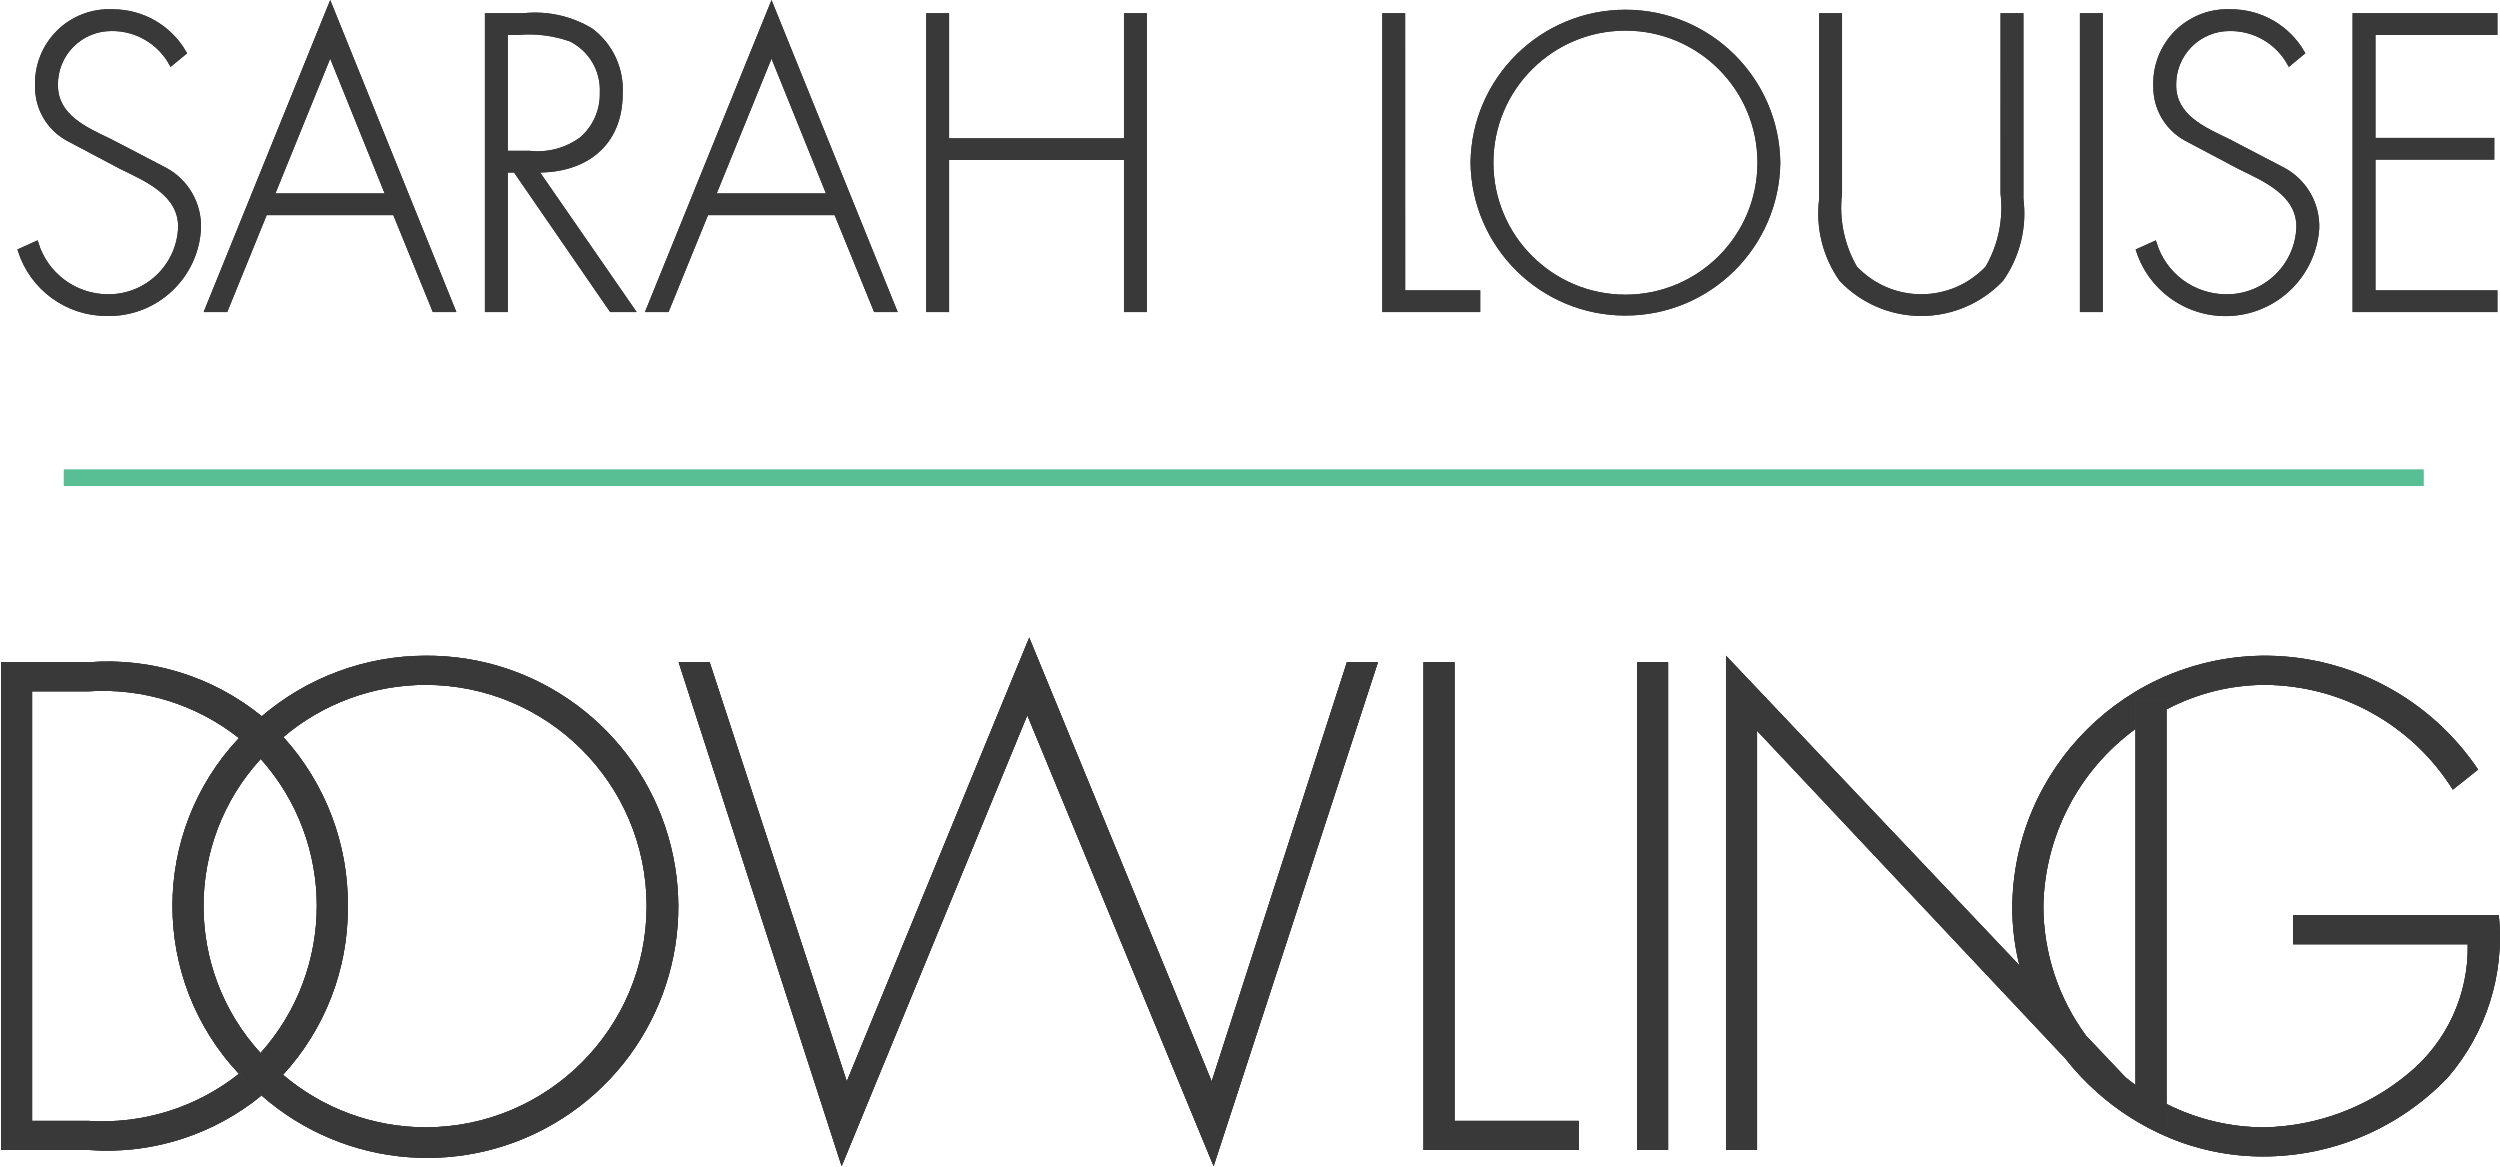
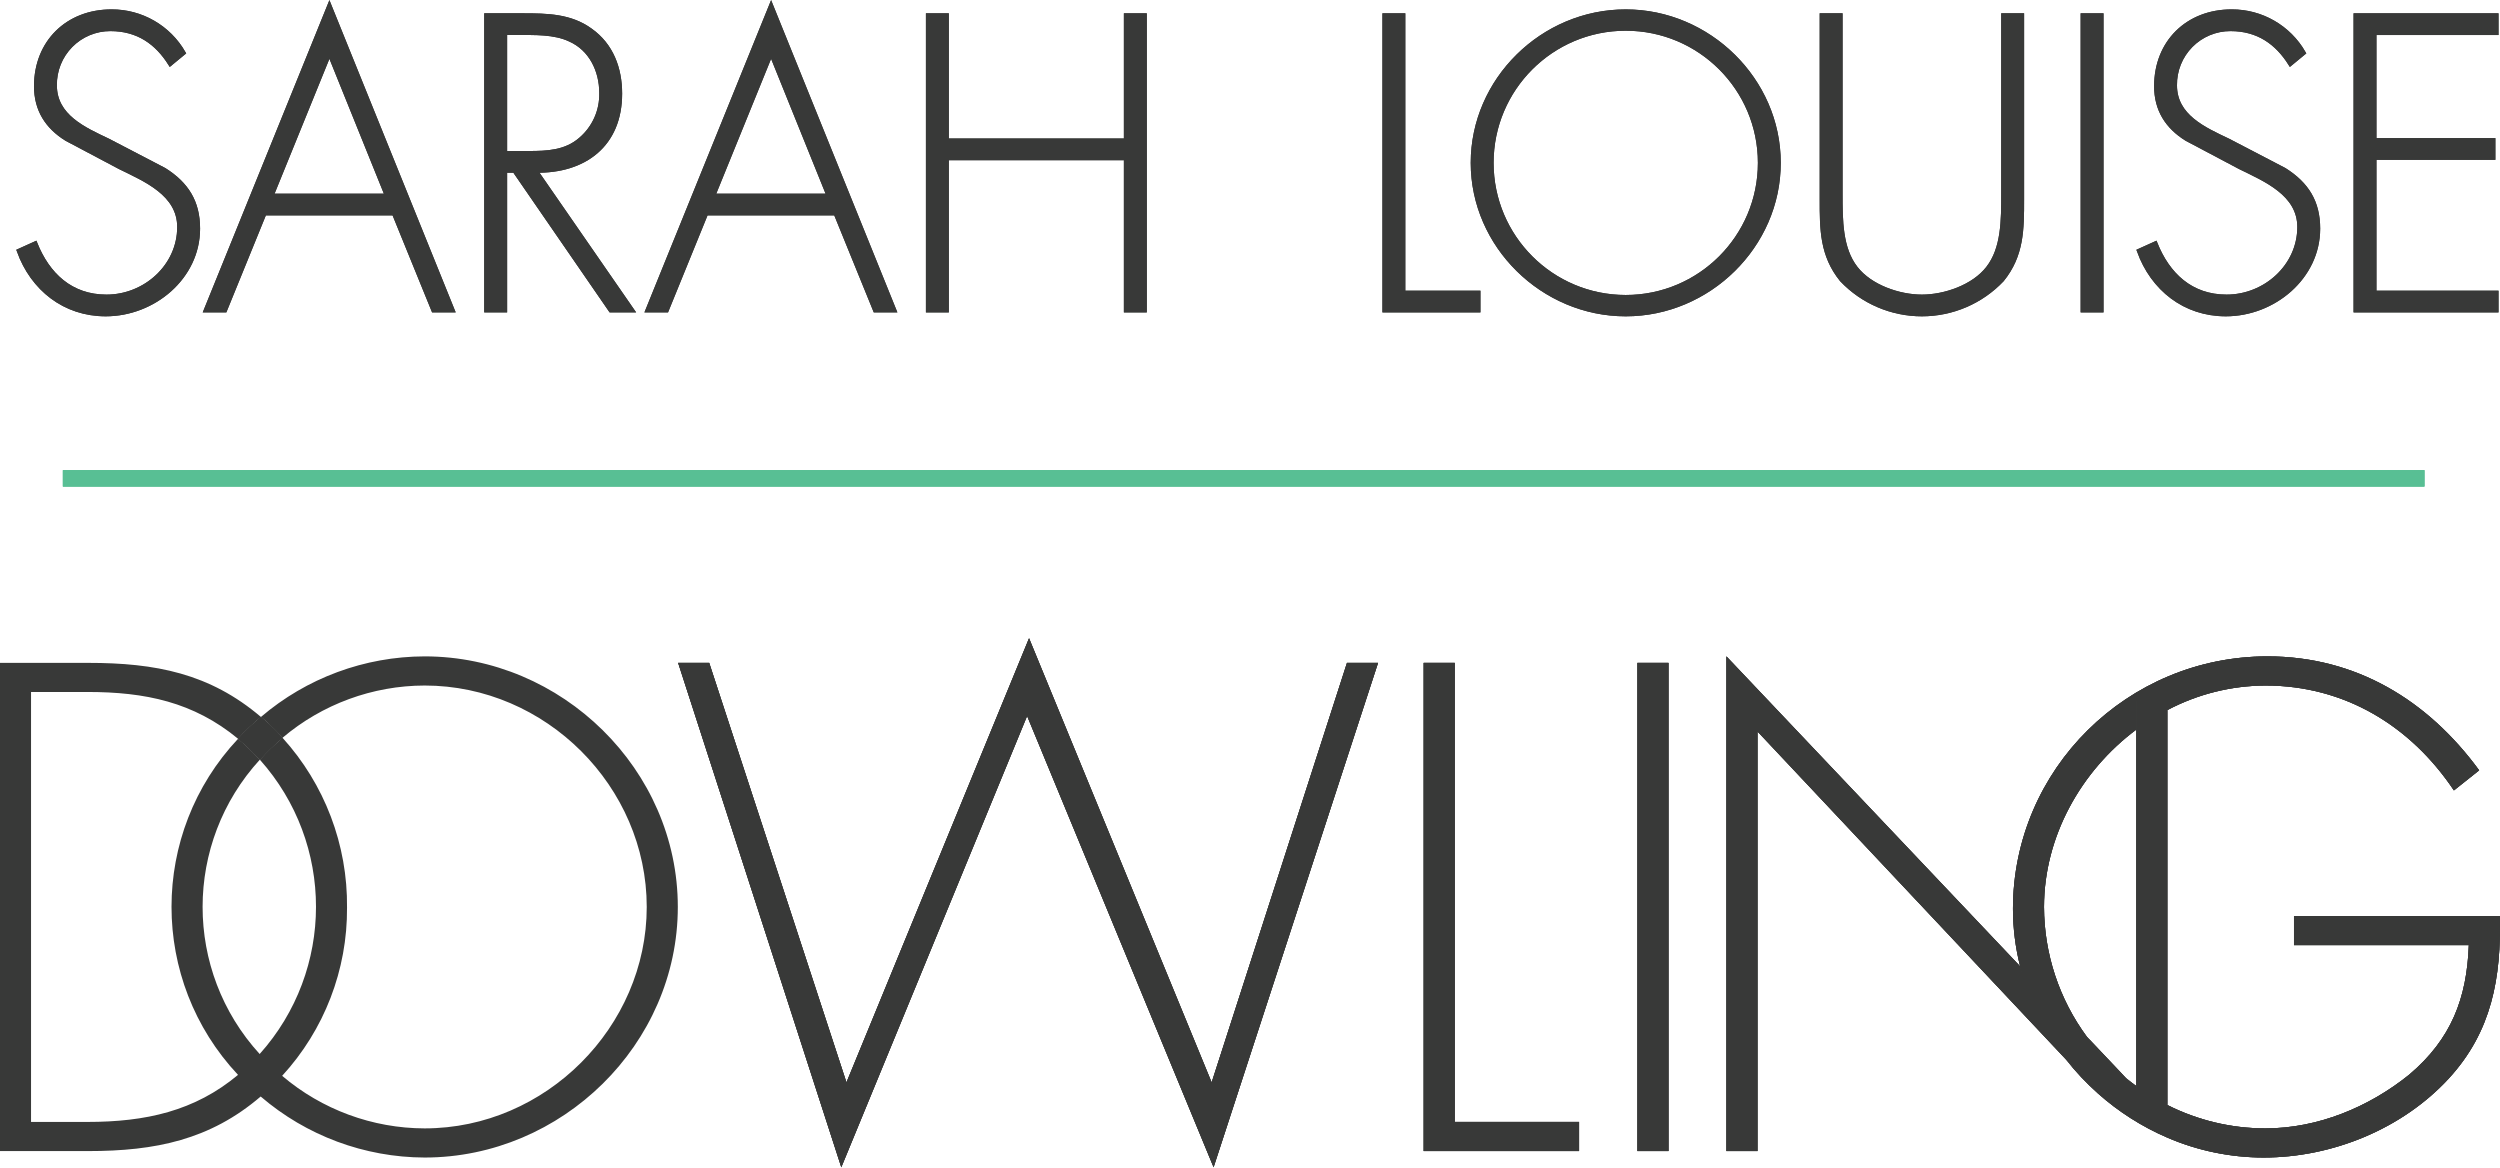
- <svg xmlns="http://www.w3.org/2000/svg" width="1.312in" height="0.612in" viewBox="0 0 94.433 44.088">
+ <svg xmlns="http://www.w3.org/2000/svg" width="7.909in" height="3.693in" viewBox="0 0 569.477 265.873">
  <defs>
-     <style>.cls-1,.cls-3{fill:#383938;}.cls-2{fill:#58bf94;}.cls-3{stroke:#383938;stroke-miterlimit:10;stroke-width:0.156px;}</style>
+     <style>
+       .cls-1, .cls-3 {
+         fill: #383938;
+       }
+ 
+       .cls-2 {
+         fill: #58bf94;
+       }
+ 
+       .cls-3 {
+         stroke: #383938;
+         stroke-miterlimit: 10;
+         stroke-width: 0.941px;
+       }
+     </style>
  </defs>
  <g id="Layer_2" data-name="Layer 2">
    <g id="Layer_1-2" data-name="Layer 1">
-       <path class="cls-1" d="M8.992,40.598a8.305,8.305,0,0,1-5.69,1.778H1.173v-16.24h2.129a8.293,8.293,0,0,1,5.69,1.768,9.723,9.723,0,0,1,.864-.825,9.226,9.226,0,0,0-6.53-2.043H0V43.477H3.326a9.222,9.222,0,0,0,6.52-2.061,9.755,9.755,0,0,1-.855-.818" />
-       <path class="cls-1" d="M9.815,28.692a8.338,8.338,0,0,1-.007,11.119,8.638,8.638,0,0,0,.85.823A9.297,9.297,0,0,0,13.109,34.28a9.391,9.391,0,0,0-2.438-6.415,8.605,8.605,0,0,0-.857.827" />
-       <path class="cls-1" d="M9.815,28.692c-.172-.191-.353-.375-.546-.552-.092-.083-.184-.161-.277-.237a9.272,9.272,0,0,0,0,12.695c.168-.14.334-.287.497-.448.11-.11.216-.224.32-.339a8.236,8.236,0,0,1,.007-11.119" />
-       <path class="cls-1" d="M16.041,24.79a9.561,9.561,0,0,0-6.184,2.288c.106.09.213.182.318.28.174.163.338.334.497.507a8.336,8.336,0,0,1,5.369-1.974,8.364,8.364,0,1,1,0,16.729,8.337,8.337,0,0,1-5.383-1.986c-.125.135-.253.268-.386.397-.141.136-.283.263-.426.385A9.493,9.493,0,1,0,16.041,24.79" />
-       <path class="cls-1" d="M8.992,27.904c.093.076.186.155.277.237.192.176.373.361.546.552a8.605,8.605,0,0,1,.857-.827c-.159-.174-.323-.344-.497-.507-.106-.098-.212-.19-.318-.281a9.782,9.782,0,0,0-.864.825" />
-       <path class="cls-1" d="M10.658,40.634a8.589,8.589,0,0,1-.85-.823c-.103.115-.209.229-.319.339-.164.161-.33.308-.497.449a9.884,9.884,0,0,0,.855.818c.142-.122.284-.249.425-.385.134-.129.262-.262.387-.397" />
-       <polygon class="cls-1" points="45.768 40.884 38.87 24.106 31.973 40.884 26.788 25.035 25.615 25.035 31.778 44.088 38.797 27.041 45.841 44.088 52.054 25.035 50.88 25.035 45.768 40.884" />
-       <polygon class="cls-1" points="54.95 25.035 53.776 25.035 53.776 43.476 59.646 43.476 59.646 42.376 54.95 42.376 54.95 25.035" />
-       <rect class="cls-1" x="61.85" y="25.035" width="1.174" height="18.441" />
-       <path class="cls-1" d="M80.317,40.73l-1.492-1.574a8.559,8.559,0,0,0,1.492,1.574" />
-       <path class="cls-1" d="M65.212,24.79V43.476h1.174V27.628L78.042,40.02a9.413,9.413,0,0,1-1.736-3.522Z" />
-       <path class="cls-1" d="M80.694,41.02a8.467,8.467,0,0,0,1.174.717V26.819a8.677,8.677,0,0,0-1.174.738Z" />
-       <path class="cls-1" d="M77.21,34.255a8.493,8.493,0,0,1,3.484-6.699V26.476h1.174v.343a8.004,8.004,0,0,1,3.706-.928,8.447,8.447,0,0,1,7.117,3.962l.954-.759A9.733,9.733,0,0,0,85.648,24.79a9.583,9.583,0,0,0-9.612,9.539,8.921,8.921,0,0,0,.271,2.169l2.519,2.659A8.291,8.291,0,0,1,77.21,34.255" />
-       <path class="cls-1" d="M94.428,34.598H86.651v1.101h6.603a6.151,6.151,0,0,1-2.25,4.892,8.805,8.805,0,0,1-5.429,2.03,8.225,8.225,0,0,1-3.706-.883V42.97a9.217,9.217,0,0,0,3.633.751,9.655,9.655,0,0,0,6.996-2.984,8.127,8.127,0,0,0,1.932-6.139" />
-       <path class="cls-1" d="M79.247,41.301,78.042,40.02a9.815,9.815,0,0,0,1.205,1.281" />
-       <path class="cls-1" d="M80.694,41.128v-.108c-.128-.093-.255-.19-.377-.29Z" />
-       <path class="cls-1" d="M80.694,26.476v1.081a8.641,8.641,0,0,1,1.174-.738V26.476Z" />
-       <path class="cls-1" d="M80.694,41.02v.108l-.377-.398a8.559,8.559,0,0,1-1.492-1.574l-2.519-2.659A9.416,9.416,0,0,0,78.042,40.02l1.205,1.281A9.723,9.723,0,0,0,81.868,42.97V41.737a8.467,8.467,0,0,1-1.174-.717" />
-       <rect class="cls-2" x="2.375" y="17.757" width="89.203" height="0.617" />
-       <path class="cls-3" d="M6.431,2.41A2.544,2.544,0,0,0,4.17,1.095,2.094,2.094,0,0,0,2.071,3.223c0,1.167,1.108,1.655,2.01,2.084L6.209,6.415A2.434,2.434,0,0,1,7.48,8.631a3.408,3.408,0,0,1-3.488,3.237A3.442,3.442,0,0,1,.712,9.474l.621-.281a2.833,2.833,0,0,0,2.69,2.01A2.71,2.71,0,0,0,6.771,8.572c0-1.256-1.286-1.788-2.246-2.261l-2.01-1.064A2.232,2.232,0,0,1,1.362,3.252,2.724,2.724,0,0,1,4.214.429,3.123,3.123,0,0,1,6.933,1.996Z" />
-       <path class="cls-3" d="M9.989,8.055,8.497,11.72h-.724L12.443.208,17.098,11.72h-.724L14.881,8.055Zm2.453-6.044L10.256,7.39h4.36Z" />
-       <path class="cls-3" d="M23.881,11.72h-.813L19.433,6.444h-.355V11.72h-.709V.577h1.389a4.098,4.098,0,0,1,2.542.562,2.798,2.798,0,0,1,1.123,2.394c0,1.936-1.345,2.941-3.192,2.911ZM19.979,5.779A2.78,2.78,0,0,0,21.93,5.262a2.23,2.23,0,0,0,.783-1.759,2.128,2.128,0,0,0-1.182-2.01,4.767,4.767,0,0,0-1.995-.251h-.458V5.779Z" />
-       <path class="cls-3" d="M26.674,8.055,25.181,11.72h-.724L29.127.208,33.782,11.72h-.724L31.565,8.055Zm2.453-6.044L26.94,7.39h4.36Z" />
-       <path class="cls-3" d="M42.53,5.306V.577H43.24V11.72H42.53V5.971H35.762V11.72h-.709V.577h.709v4.729Z" />
-       <path class="cls-3" d="M53.006,11.055h2.837V11.72H52.296V.577h.709Z" />
-       <path class="cls-3" d="M67.188,6.149a5.779,5.779,0,0,1-11.557,0,5.779,5.779,0,0,1,11.557,0Zm-10.847,0a5.069,5.069,0,0,0,10.138,0,5.069,5.069,0,0,0-10.138,0Z" />
-       <path class="cls-3" d="M75.67.577h.709V7.523a4.342,4.342,0,0,1-.754,3.044,4.179,4.179,0,0,1-6.059,0,4.343,4.343,0,0,1-.754-3.044V.577h.709V7.316a4.541,4.541,0,0,0,.576,2.808,3.43,3.43,0,0,0,4.995,0,4.54,4.54,0,0,0,.577-2.808Z" />
-       <path class="cls-3" d="M79.379,11.72H78.67V.577h.709Z" />
-       <path class="cls-3" d="M86.514,2.41A2.544,2.544,0,0,0,84.253,1.095a2.094,2.094,0,0,0-2.099,2.128c0,1.167,1.108,1.655,2.01,2.084l2.128,1.109a2.434,2.434,0,0,1,1.271,2.217,3.474,3.474,0,0,1-6.769.842l.621-.281a2.833,2.833,0,0,0,2.69,2.01A2.71,2.71,0,0,0,86.854,8.572c0-1.256-1.286-1.788-2.246-2.261l-2.01-1.064A2.232,2.232,0,0,1,81.445,3.252,2.724,2.724,0,0,1,84.297.429a3.123,3.123,0,0,1,2.719,1.566Z" />
-       <path class="cls-3" d="M89.688,1.242V5.292H94.181v.665H89.688v5.098h4.611V11.72h-5.32V.577h5.32v.665Z" />
-       <path class="cls-1" d="M8.992,40.598a8.305,8.305,0,0,1-5.69,1.778H1.173v-16.24h2.129a8.293,8.293,0,0,1,5.69,1.768,9.723,9.723,0,0,1,.864-.825,9.226,9.226,0,0,0-6.53-2.043H0V43.477H3.326a9.222,9.222,0,0,0,6.52-2.061,9.755,9.755,0,0,1-.855-.818" />
-       <path class="cls-1" d="M9.815,28.692a8.338,8.338,0,0,1-.007,11.119,8.638,8.638,0,0,0,.85.823A9.297,9.297,0,0,0,13.109,34.28a9.391,9.391,0,0,0-2.438-6.415,8.605,8.605,0,0,0-.857.827" />
-       <path class="cls-1" d="M9.815,28.692c-.172-.191-.353-.375-.546-.552-.092-.083-.184-.161-.277-.237a9.272,9.272,0,0,0,0,12.695c.168-.14.334-.287.497-.448.11-.11.216-.224.32-.339a8.236,8.236,0,0,1,.007-11.119" />
-       <path class="cls-1" d="M16.041,24.79a9.561,9.561,0,0,0-6.184,2.288c.106.09.213.182.318.28.174.163.338.334.497.507a8.336,8.336,0,0,1,5.369-1.974,8.364,8.364,0,1,1,0,16.729,8.337,8.337,0,0,1-5.383-1.986c-.125.135-.253.268-.386.397-.141.136-.283.263-.426.385A9.493,9.493,0,1,0,16.041,24.79" />
-       <path class="cls-1" d="M8.992,27.904c.093.076.186.155.277.237.192.176.373.361.546.552a8.605,8.605,0,0,1,.857-.827c-.159-.174-.323-.344-.497-.507-.106-.098-.212-.19-.318-.281a9.782,9.782,0,0,0-.864.825" />
-       <path class="cls-1" d="M10.658,40.634a8.589,8.589,0,0,1-.85-.823c-.103.115-.209.229-.319.339-.164.161-.33.308-.497.449a9.884,9.884,0,0,0,.855.818c.142-.122.284-.249.425-.385.134-.129.262-.262.387-.397" />
-       <polygon class="cls-1" points="45.768 40.884 38.87 24.106 31.973 40.884 26.788 25.035 25.615 25.035 31.778 44.088 38.797 27.041 45.841 44.088 52.054 25.035 50.88 25.035 45.768 40.884" />
-       <polygon class="cls-1" points="54.95 25.035 53.776 25.035 53.776 43.476 59.646 43.476 59.646 42.376 54.95 42.376 54.95 25.035" />
-       <rect class="cls-1" x="61.85" y="25.035" width="1.174" height="18.441" />
-       <path class="cls-1" d="M80.317,40.73l-1.492-1.574a8.559,8.559,0,0,0,1.492,1.574" />
-       <path class="cls-1" d="M65.212,24.79V43.476h1.174V27.628L78.042,40.02a9.413,9.413,0,0,1-1.736-3.522Z" />
-       <path class="cls-1" d="M80.694,41.02a8.467,8.467,0,0,0,1.174.717V26.819a8.677,8.677,0,0,0-1.174.738Z" />
-       <path class="cls-1" d="M77.21,34.255a8.493,8.493,0,0,1,3.484-6.699V26.476h1.174v.343a8.004,8.004,0,0,1,3.706-.928,8.447,8.447,0,0,1,7.117,3.962l.954-.759A9.733,9.733,0,0,0,85.648,24.79a9.583,9.583,0,0,0-9.612,9.539,8.921,8.921,0,0,0,.271,2.169l2.519,2.659A8.291,8.291,0,0,1,77.21,34.255" />
-       <path class="cls-1" d="M94.428,34.598H86.651v1.101h6.603a6.151,6.151,0,0,1-2.25,4.892,8.805,8.805,0,0,1-5.429,2.03,8.225,8.225,0,0,1-3.706-.883V42.97a9.217,9.217,0,0,0,3.633.751,9.655,9.655,0,0,0,6.996-2.984,8.127,8.127,0,0,0,1.932-6.139" />
-       <path class="cls-1" d="M79.247,41.301,78.042,40.02a9.815,9.815,0,0,0,1.205,1.281" />
-       <path class="cls-1" d="M80.694,41.128v-.108c-.128-.093-.255-.19-.377-.29Z" />
-       <path class="cls-1" d="M80.694,26.476v1.081a8.641,8.641,0,0,1,1.174-.738V26.476Z" />
-       <path class="cls-1" d="M80.694,41.02v.108l-.377-.398a8.559,8.559,0,0,1-1.492-1.574l-2.519-2.659A9.416,9.416,0,0,0,78.042,40.02l1.205,1.281A9.723,9.723,0,0,0,81.868,42.97V41.737a8.467,8.467,0,0,1-1.174-.717" />
-       <rect class="cls-2" x="2.375" y="17.757" width="89.203" height="0.617" />
-       <path class="cls-1" d="M8.992,40.598a8.305,8.305,0,0,1-5.69,1.778H1.173v-16.24h2.129a8.293,8.293,0,0,1,5.69,1.768,9.723,9.723,0,0,1,.864-.825,9.226,9.226,0,0,0-6.53-2.043H0V43.477H3.326a9.222,9.222,0,0,0,6.52-2.061,9.755,9.755,0,0,1-.855-.818" />
-       <path class="cls-1" d="M9.815,28.692a8.338,8.338,0,0,1-.007,11.119,8.638,8.638,0,0,0,.85.823A9.297,9.297,0,0,0,13.109,34.28a9.391,9.391,0,0,0-2.438-6.415,8.605,8.605,0,0,0-.857.827" />
-       <path class="cls-1" d="M9.815,28.692c-.172-.191-.353-.375-.546-.552-.092-.083-.184-.161-.277-.237a9.272,9.272,0,0,0,0,12.695c.168-.14.334-.287.497-.448.11-.11.216-.224.32-.339a8.236,8.236,0,0,1,.007-11.119" />
-       <path class="cls-1" d="M16.041,24.79a9.561,9.561,0,0,0-6.184,2.288c.106.09.213.182.318.28.174.163.338.334.497.507a8.336,8.336,0,0,1,5.369-1.974,8.364,8.364,0,1,1,0,16.729,8.337,8.337,0,0,1-5.383-1.986c-.125.135-.253.268-.386.397-.141.136-.283.263-.426.385A9.493,9.493,0,1,0,16.041,24.79" />
-       <path class="cls-1" d="M8.992,27.904c.093.076.186.155.277.237.192.176.373.361.546.552a8.605,8.605,0,0,1,.857-.827c-.159-.174-.323-.344-.497-.507-.106-.098-.212-.19-.318-.281a9.782,9.782,0,0,0-.864.825" />
-       <path class="cls-1" d="M10.658,40.634a8.589,8.589,0,0,1-.85-.823c-.103.115-.209.229-.319.339-.164.161-.33.308-.497.449a9.884,9.884,0,0,0,.855.818c.142-.122.284-.249.425-.385.134-.129.262-.262.387-.397" />
-       <polygon class="cls-1" points="45.768 40.884 38.87 24.106 31.973 40.884 26.788 25.035 25.615 25.035 31.778 44.088 38.797 27.041 45.841 44.088 52.054 25.035 50.88 25.035 45.768 40.884" />
-       <polygon class="cls-1" points="54.95 25.035 53.776 25.035 53.776 43.476 59.646 43.476 59.646 42.376 54.95 42.376 54.95 25.035" />
-       <rect class="cls-1" x="61.85" y="25.035" width="1.174" height="18.441" />
-       <path class="cls-1" d="M80.317,40.73l-1.492-1.574a8.559,8.559,0,0,0,1.492,1.574" />
-       <path class="cls-1" d="M65.212,24.79V43.476h1.174V27.628L78.042,40.02a9.413,9.413,0,0,1-1.736-3.522Z" />
-       <path class="cls-1" d="M80.694,41.02a8.467,8.467,0,0,0,1.174.717V26.819a8.677,8.677,0,0,0-1.174.738Z" />
-       <path class="cls-1" d="M77.21,34.255a8.493,8.493,0,0,1,3.484-6.699V26.476h1.174v.343a8.004,8.004,0,0,1,3.706-.928,8.447,8.447,0,0,1,7.117,3.962l.954-.759A9.733,9.733,0,0,0,85.648,24.79a9.583,9.583,0,0,0-9.612,9.539,8.921,8.921,0,0,0,.271,2.169l2.519,2.659A8.291,8.291,0,0,1,77.21,34.255" />
-       <path class="cls-1" d="M94.428,34.598H86.651v1.101h6.603a6.151,6.151,0,0,1-2.25,4.892,8.805,8.805,0,0,1-5.429,2.03,8.225,8.225,0,0,1-3.706-.883V42.97a9.217,9.217,0,0,0,3.633.751,9.655,9.655,0,0,0,6.996-2.984,8.127,8.127,0,0,0,1.932-6.139" />
-       <path class="cls-1" d="M79.247,41.301,78.042,40.02a9.815,9.815,0,0,0,1.205,1.281" />
-       <path class="cls-1" d="M80.694,41.128v-.108c-.128-.093-.255-.19-.377-.29Z" />
-       <path class="cls-1" d="M80.694,26.476v1.081a8.641,8.641,0,0,1,1.174-.738V26.476Z" />
-       <path class="cls-1" d="M80.694,41.02v.108l-.377-.398a8.559,8.559,0,0,1-1.492-1.574l-2.519-2.659A9.416,9.416,0,0,0,78.042,40.02l1.205,1.281A9.723,9.723,0,0,0,81.868,42.97V41.737a8.467,8.467,0,0,1-1.174-.717" />
-       <rect class="cls-2" x="2.375" y="17.757" width="89.203" height="0.617" />
-       <path class="cls-3" d="M6.431,2.41A2.544,2.544,0,0,0,4.17,1.095,2.094,2.094,0,0,0,2.071,3.223c0,1.167,1.108,1.655,2.01,2.084L6.209,6.415A2.434,2.434,0,0,1,7.48,8.631a3.408,3.408,0,0,1-3.488,3.237A3.442,3.442,0,0,1,.712,9.474l.621-.281a2.833,2.833,0,0,0,2.69,2.01A2.71,2.71,0,0,0,6.771,8.572c0-1.256-1.286-1.788-2.246-2.261l-2.01-1.064A2.232,2.232,0,0,1,1.362,3.252,2.724,2.724,0,0,1,4.214.429,3.123,3.123,0,0,1,6.933,1.996Z" />
-       <path class="cls-3" d="M9.989,8.055,8.497,11.72h-.724L12.443.208,17.098,11.72h-.724L14.881,8.055Zm2.453-6.044L10.256,7.39h4.36Z" />
-       <path class="cls-3" d="M23.881,11.72h-.813L19.433,6.444h-.355V11.72h-.709V.577h1.389a4.098,4.098,0,0,1,2.542.562,2.798,2.798,0,0,1,1.123,2.394c0,1.936-1.345,2.941-3.192,2.911ZM19.979,5.779A2.78,2.78,0,0,0,21.93,5.262a2.23,2.23,0,0,0,.783-1.759,2.128,2.128,0,0,0-1.182-2.01,4.767,4.767,0,0,0-1.995-.251h-.458V5.779Z" />
-       <path class="cls-3" d="M26.674,8.055,25.181,11.72h-.724L29.127.208,33.782,11.72h-.724L31.565,8.055Zm2.453-6.044L26.94,7.39h4.36Z" />
-       <path class="cls-3" d="M42.53,5.306V.577H43.24V11.72H42.53V5.971H35.762V11.72h-.709V.577h.709v4.729Z" />
-       <path class="cls-3" d="M53.006,11.055h2.837V11.72H52.296V.577h.709Z" />
-       <path class="cls-3" d="M67.188,6.149a5.779,5.779,0,0,1-11.557,0,5.779,5.779,0,0,1,11.557,0Zm-10.847,0a5.069,5.069,0,0,0,10.138,0,5.069,5.069,0,0,0-10.138,0Z" />
-       <path class="cls-3" d="M75.67.577h.709V7.523a4.342,4.342,0,0,1-.754,3.044,4.179,4.179,0,0,1-6.059,0,4.343,4.343,0,0,1-.754-3.044V.577h.709V7.316a4.541,4.541,0,0,0,.576,2.808,3.43,3.43,0,0,0,4.995,0,4.54,4.54,0,0,0,.577-2.808Z" />
-       <path class="cls-3" d="M79.379,11.72H78.67V.577h.709Z" />
-       <path class="cls-3" d="M86.514,2.41A2.544,2.544,0,0,0,84.253,1.095a2.094,2.094,0,0,0-2.099,2.128c0,1.167,1.108,1.655,2.01,2.084l2.128,1.109a2.434,2.434,0,0,1,1.271,2.217,3.474,3.474,0,0,1-6.769.842l.621-.281a2.833,2.833,0,0,0,2.69,2.01A2.71,2.71,0,0,0,86.854,8.572c0-1.256-1.286-1.788-2.246-2.261l-2.01-1.064A2.232,2.232,0,0,1,81.445,3.252,2.724,2.724,0,0,1,84.297.429a3.123,3.123,0,0,1,2.719,1.566Z" />
-       <path class="cls-3" d="M89.688,1.242V5.292H94.181v.665H89.688v5.098h4.611V11.72h-5.32V.577h5.32v.665Z" />
+       <g>
+         <g>
+           <path class="cls-1" d="M64.36,168.038h-.01a52.907,52.907,0,0,0-5.16,4.99c-1.04-1.15-2.13-2.26-3.29-3.32-.56-.5-1.11-.98-1.67-1.44a56.941,56.941,0,0,1,5.21-4.97c.64.54,1.28,1.1,1.92,1.69C62.41,165.968,63.4,166.998,64.36,168.038Z" />
+           <polygon class="cls-1" points="276.001 246.549 234.408 145.368 192.815 246.549 161.548 150.973 154.47 150.973 191.64 265.873 233.965 163.068 276.445 265.873 313.911 150.973 306.83 150.973 276.001 246.549" />
+           <polygon class="cls-1" points="331.377 150.974 324.296 150.974 324.296 262.182 359.695 262.182 359.695 255.545 331.377 255.545 331.377 150.974" />
+           <rect class="cls-1" x="372.987" y="150.975" width="7.081" height="111.209" />
+           <path class="cls-1" d="M484.352,245.624l-8.995-9.492a51.614,51.614,0,0,0,8.995,9.492Z" />
+           <path class="cls-1" d="M393.261,149.497v112.687h7.081V166.608l70.288,74.731a56.762,56.762,0,0,1-10.466-21.24Z" />
+           <path class="cls-1" d="M486.626,247.372a51.06,51.06,0,0,0,7.081,4.323V161.732a52.324,52.324,0,0,0-7.081,4.448Z" />
+           <path class="cls-1" d="M465.614,206.577c0-16.035,8.414-30.997,21.011-40.398v-6.517h7.081v2.07a48.268,48.268,0,0,1,22.351-5.595c17.995,0,33.039,9.143,42.921,23.893l5.753-4.575c-11.649-15.928-28.023-25.958-48.23-25.958-31.856,0-57.967,25.665-57.967,57.524a53.801,53.801,0,0,0,1.631,13.079l15.191,16.033a50,50,0,0,1-9.742-29.555Z" />
+           <path class="cls-1" d="M569.449,208.643H522.549V215.28h39.819c-.441,12.095-3.979,21.388-13.57,29.498-9.143,7.377-20.796,12.242-32.741,12.242a49.598,49.598,0,0,1-22.351-5.327v7.435a55.585,55.585,0,0,0,21.908,4.529c15.635,0,31.566-6.49,42.187-17.995,9.877-10.767,11.947-23.009,11.649-37.02Z" />
+           <path class="cls-1" d="M477.898,249.065l-7.267-7.726a59.192,59.192,0,0,0,7.267,7.726Z" />
+           <path class="cls-1" d="M486.626,248.024V247.374c-.772-.563-1.534-1.145-2.274-1.749Z" />
+           <path class="cls-1" d="M486.626,159.663v6.518a52.109,52.109,0,0,1,7.081-4.45v-2.067Z" />
+           <path class="cls-1" d="M486.626,247.372v.65l-2.274-2.398a51.616,51.616,0,0,1-8.995-9.492L460.165,220.099a56.781,56.781,0,0,0,10.466,21.24l7.267,7.726a58.637,58.637,0,0,0,15.808,10.063v-7.433a51.06,51.06,0,0,1-7.081-4.323Z" />
+           <rect class="cls-2" x="14.324" y="107.083" width="537.935" height="3.721" />
+         </g>
+         <path class="cls-3" d="M38.782,14.532C35.752,9.719,31.474,6.6,25.147,6.6A12.63,12.63,0,0,0,12.491,19.433c0,7.04,6.684,9.981,12.12,12.565L37.445,38.683c5.08,3.208,7.665,7.307,7.665,13.367,0,11.14-10.16,19.518-21.032,19.518-9.358,0-16.665-5.793-19.785-14.438l3.744-1.693C10.888,62.567,16.145,67.558,24.255,67.558c8.824,0,16.577-6.952,16.577-15.864,0-7.575-7.753-10.783-13.546-13.634l-12.12-6.417c-4.457-2.764-6.952-6.685-6.952-12.032,0-9.981,7.13-17.022,17.2-17.022a18.834,18.834,0,0,1,16.398,9.446Z" />
+         <path class="cls-3" d="M60.243,48.575,51.241,70.677H46.875L75.037,1.253l28.072,69.424H98.742L89.741,48.575ZM75.037,12.125,61.847,44.565H88.137Z" />
+         <path class="cls-3" d="M144.014,70.677h-4.902l-21.923-31.816h-2.139v31.816h-4.278V3.48h8.377c5.437,0,10.784.089,15.329,3.387C139.29,10.254,141.25,15.6,141.25,21.304c0,11.676-8.11,17.736-19.25,17.557ZM120.486,34.85c4.188,0,8.377-.178,11.763-3.119a13.45,13.45,0,0,0,4.724-10.605c0-4.991-2.316-9.981-7.13-12.12-3.565-1.693-8.11-1.515-12.031-1.515h-2.762V34.85Z" />
+         <path class="cls-3" d="M160.855,48.575l-9.001,22.102h-4.366L175.65,1.253l28.072,69.424h-4.367l-9.001-22.102Zm14.794-36.45L162.46,44.565H188.75Z" />
+         <path class="cls-3" d="M256.479,31.998V3.48h4.278V70.677h-4.278V36.009H215.663V70.677h-4.278V3.48h4.278V31.998Z" />
+         <path class="cls-3" d="M319.651,66.666h17.111v4.011H315.373V3.48H319.651Z" />
+         <path class="cls-3" d="M405.175,37.079c0,18.893-15.953,34.49-34.847,34.49s-34.845-15.597-34.845-34.49S351.345,2.59,370.328,2.59C389.221,2.59,405.175,18.185,405.175,37.079Zm-65.414,0a30.568,30.568,0,0,0,61.137,0,30.568,30.568,0,0,0-61.137,0Z" />
+         <path class="cls-3" d="M456.326,3.48H460.604V45.367c0,6.863,0,12.744-4.546,18.359a25.2,25.2,0,0,1-36.538,0c-4.545-5.615-4.545-11.497-4.545-18.359V3.48h4.278V44.119c0,6.061,0,12.478,3.475,16.933,3.296,4.278,9.892,6.506,15.062,6.506,5.168,0,11.763-2.228,15.06-6.506,3.477-4.455,3.477-10.872,3.477-16.933Z" />
+         <path class="cls-3" d="M478.694,70.677h-4.278V3.48h4.278Z" />
+         <path class="cls-3" d="M521.723,14.532c-3.031-4.813-7.308-7.932-13.636-7.932a12.63,12.63,0,0,0-12.656,12.833c0,7.04,6.684,9.981,12.12,12.565L520.385,38.683c5.08,3.208,7.665,7.307,7.665,13.367,0,11.14-10.16,19.518-21.032,19.518-9.358,0-16.665-5.793-19.785-14.438l3.744-1.693c2.852,7.13,8.11,12.12,16.219,12.12,8.824,0,16.577-6.952,16.577-15.864,0-7.575-7.753-10.783-13.546-13.634l-12.12-6.417c-4.457-2.764-6.952-6.685-6.952-12.032,0-9.981,7.13-17.022,17.2-17.022a18.834,18.834,0,0,1,16.398,9.446Z" />
+         <path class="cls-3" d="M540.865,7.491V31.91h27.092V35.921H540.865V66.666h27.805v4.011h-32.083V3.48h32.083V7.491Z" />
+         <g>
+           <path class="cls-1" d="M64.36,168.038h-.01a52.907,52.907,0,0,0-5.16,4.99c-1.04-1.15-2.13-2.26-3.29-3.32-.56-.5-1.11-.98-1.67-1.44a56.941,56.941,0,0,1,5.21-4.97c.64.54,1.28,1.1,1.92,1.69C62.41,165.968,63.4,166.998,64.36,168.038Z" />
+           <polygon class="cls-1" points="276.001 246.549 234.408 145.368 192.815 246.549 161.548 150.973 154.47 150.973 191.64 265.873 233.965 163.068 276.445 265.873 313.911 150.973 306.83 150.973 276.001 246.549" />
+           <polygon class="cls-1" points="331.377 150.974 324.296 150.974 324.296 262.182 359.695 262.182 359.695 255.545 331.377 255.545 331.377 150.974" />
+           <rect class="cls-1" x="372.987" y="150.975" width="7.081" height="111.209" />
+           <path class="cls-1" d="M484.352,245.624l-8.995-9.492a51.614,51.614,0,0,0,8.995,9.492Z" />
+           <path class="cls-1" d="M393.261,149.497v112.687h7.081V166.608l70.288,74.731a56.762,56.762,0,0,1-10.466-21.24Z" />
+           <path class="cls-1" d="M486.626,247.372a51.06,51.06,0,0,0,7.081,4.323V161.732a52.324,52.324,0,0,0-7.081,4.448Z" />
+           <path class="cls-1" d="M465.614,206.577c0-16.035,8.414-30.997,21.011-40.398v-6.517h7.081v2.07a48.268,48.268,0,0,1,22.351-5.595c17.995,0,33.039,9.143,42.921,23.893l5.753-4.575c-11.649-15.928-28.023-25.958-48.23-25.958-31.856,0-57.967,25.665-57.967,57.524a53.801,53.801,0,0,0,1.631,13.079l15.191,16.033a50,50,0,0,1-9.742-29.555Z" />
+           <path class="cls-1" d="M569.449,208.643H522.549V215.28h39.819c-.441,12.095-3.979,21.388-13.57,29.498-9.143,7.377-20.796,12.242-32.741,12.242a49.598,49.598,0,0,1-22.351-5.327v7.435a55.585,55.585,0,0,0,21.908,4.529c15.635,0,31.566-6.49,42.187-17.995,9.877-10.767,11.947-23.009,11.649-37.02Z" />
+           <path class="cls-1" d="M477.898,249.065l-7.267-7.726a59.192,59.192,0,0,0,7.267,7.726Z" />
+           <path class="cls-1" d="M486.626,248.024V247.374c-.772-.563-1.534-1.145-2.274-1.749Z" />
+           <path class="cls-1" d="M486.626,159.663v6.518a52.109,52.109,0,0,1,7.081-4.45v-2.067Z" />
+           <path class="cls-1" d="M486.626,247.372v.65l-2.274-2.398a51.616,51.616,0,0,1-8.995-9.492L460.165,220.099a56.781,56.781,0,0,0,10.466,21.24l7.267,7.726a58.637,58.637,0,0,0,15.808,10.063v-7.433a51.06,51.06,0,0,1-7.081-4.323Z" />
+           <rect class="cls-2" x="14.324" y="107.083" width="537.935" height="3.721" />
+         </g>
+         <g>
+           <path class="cls-1" d="M154.4,206.578c0,31.27-26.4,57.08-57.67,57.08a57.621,57.621,0,0,1-37.35-13.9c-11.52,9.86-23.95,12.43-39.32,12.43H0v-111.21H20.06c15.38,0,27.71,2.39,39.38,12.32a56.941,56.941,0,0,0-5.21,4.97c-10.16-8.39-21.18-10.66-34.32-10.66H7.07v97.94H19.91c13.24,0,24.42-2.45,34.31-10.72a55.923,55.923,0,0,1,.01-76.56c.56.47,1.11.94,1.67,1.44,1.16,1.06,2.25,2.17,3.29,3.32a49.672,49.672,0,0,0-.04,67.05,50.273,50.273,0,0,0,.04-67.05,52.907,52.907,0,0,1,5.16-4.99,56.645,56.645,0,0,1,14.7,38.69,56.083,56.083,0,0,1-14.78,38.32,50.326,50.326,0,0,0,32.46,11.97c27.59,0,50.59-23.15,50.59-50.44,0-27.43-23-50.44-50.59-50.44a50.281,50.281,0,0,0-32.37,11.9c-.96-1.04-1.95-2.07-3-3.05-.64-.6-1.28-1.15-1.92-1.69a57.634,57.634,0,0,1,37.29-13.8C128,149.498,154.4,175.308,154.4,206.578Z" />
+           <path class="cls-1" d="M64.36,168.038h-.01a52.907,52.907,0,0,0-5.16,4.99c-1.04-1.15-2.13-2.26-3.29-3.32-.56-.5-1.11-.98-1.67-1.44a56.941,56.941,0,0,1,5.21-4.97c.64.54,1.28,1.1,1.92,1.69C62.41,165.968,63.4,166.998,64.36,168.038Z" />
+           <polygon class="cls-1" points="276.001 246.549 234.408 145.368 192.815 246.549 161.548 150.973 154.47 150.973 191.64 265.873 233.965 163.068 276.445 265.873 313.911 150.973 306.83 150.973 276.001 246.549" />
+           <polygon class="cls-1" points="331.377 150.974 324.296 150.974 324.296 262.182 359.695 262.182 359.695 255.545 331.377 255.545 331.377 150.974" />
+           <rect class="cls-1" x="372.987" y="150.975" width="7.081" height="111.209" />
+           <path class="cls-1" d="M484.35,245.628a51.544,51.544,0,0,1-8.99-9.5Z" />
+           <path class="cls-1" d="M477.9,249.068a59.727,59.727,0,0,1-7.27-7.73Z" />
+           <path class="cls-1" d="M486.63,247.378v.64l-2.28-2.39C485.09,246.228,485.85,246.808,486.63,247.378Z" />
+           <path class="cls-1" d="M569.45,208.638h-46.9v6.64H562.37c-.44,12.1-3.98,21.39-13.57,29.5-9.14,7.38-20.8,12.24-32.74,12.24a49.614,49.614,0,0,1-22.35-5.32v-89.97a48.308,48.308,0,0,1,22.35-5.59c17.99,0,33.04,9.14,42.92,23.89l5.75-4.57c-11.65-15.93-28.02-25.96-48.23-25.96-31.86,0-57.97,25.66-57.97,57.52a53.995,53.995,0,0,0,1.63,13.08l.01.01c.12.48.25.96.38,1.44-.14-.48-.27-.96-.39-1.45l-66.9-70.6v112.69h7.08v-95.58l70.29,74.73,7.27,7.73a58.605,58.605,0,0,0,15.81,10.06,55.51,55.51,0,0,0,21.9,4.53c15.64,0,31.57-6.49,42.19-17.99C567.68,234.898,569.75,222.658,569.45,208.638Zm-82.82,39.38-2.28-2.39a51.544,51.544,0,0,1-8.99-9.5,49.964,49.964,0,0,1-9.75-29.55c0-16.04,8.42-31,21.01-40.4v-6.52h7.09v.01h-7.08Z" />
+           <rect class="cls-2" x="14.324" y="107.083" width="537.935" height="3.721" />
+         </g>
+         <path class="cls-3" d="M38.782,14.532C35.752,9.719,31.474,6.6,25.147,6.6A12.63,12.63,0,0,0,12.491,19.433c0,7.04,6.684,9.981,12.12,12.565L37.445,38.683c5.08,3.208,7.665,7.307,7.665,13.367,0,11.14-10.16,19.518-21.032,19.518-9.358,0-16.665-5.793-19.785-14.438l3.744-1.693C10.888,62.567,16.145,67.558,24.255,67.558c8.824,0,16.577-6.952,16.577-15.864,0-7.575-7.753-10.783-13.546-13.634l-12.12-6.417c-4.457-2.764-6.952-6.685-6.952-12.032,0-9.981,7.13-17.022,17.2-17.022a18.834,18.834,0,0,1,16.398,9.446Z" />
+         <path class="cls-3" d="M60.243,48.575,51.241,70.677H46.875L75.037,1.253l28.072,69.424H98.742L89.741,48.575ZM75.037,12.125,61.847,44.565H88.137Z" />
+         <path class="cls-3" d="M144.014,70.677h-4.902l-21.923-31.816h-2.139v31.816h-4.278V3.48h8.377c5.437,0,10.784.089,15.329,3.387C139.29,10.254,141.25,15.6,141.25,21.304c0,11.676-8.11,17.736-19.25,17.557ZM120.486,34.85c4.188,0,8.377-.178,11.763-3.119a13.45,13.45,0,0,0,4.724-10.605c0-4.991-2.316-9.981-7.13-12.12-3.565-1.693-8.11-1.515-12.031-1.515h-2.762V34.85Z" />
+         <path class="cls-3" d="M160.855,48.575l-9.001,22.102h-4.366L175.65,1.253l28.072,69.424h-4.367l-9.001-22.102Zm14.794-36.45L162.46,44.565H188.75Z" />
+         <path class="cls-3" d="M256.479,31.998V3.48h4.278V70.677h-4.278V36.009H215.663V70.677h-4.278V3.48h4.278V31.998Z" />
+         <path class="cls-3" d="M319.651,66.666h17.111v4.011H315.373V3.48H319.651Z" />
+         <path class="cls-3" d="M405.175,37.079c0,18.893-15.953,34.49-34.847,34.49s-34.845-15.597-34.845-34.49S351.345,2.59,370.328,2.59C389.221,2.59,405.175,18.185,405.175,37.079Zm-65.414,0a30.568,30.568,0,0,0,61.137,0,30.568,30.568,0,0,0-61.137,0Z" />
+         <path class="cls-3" d="M456.326,3.48H460.604V45.367c0,6.863,0,12.744-4.546,18.359a25.2,25.2,0,0,1-36.538,0c-4.545-5.615-4.545-11.497-4.545-18.359V3.48h4.278V44.119c0,6.061,0,12.478,3.475,16.933,3.296,4.278,9.892,6.506,15.062,6.506,5.168,0,11.763-2.228,15.06-6.506,3.477-4.455,3.477-10.872,3.477-16.933Z" />
+         <path class="cls-3" d="M478.694,70.677h-4.278V3.48h4.278Z" />
+         <path class="cls-3" d="M521.723,14.532c-3.031-4.813-7.308-7.932-13.636-7.932a12.63,12.63,0,0,0-12.656,12.833c0,7.04,6.684,9.981,12.12,12.565L520.385,38.683c5.08,3.208,7.665,7.307,7.665,13.367,0,11.14-10.16,19.518-21.032,19.518-9.358,0-16.665-5.793-19.785-14.438l3.744-1.693c2.852,7.13,8.11,12.12,16.219,12.12,8.824,0,16.577-6.952,16.577-15.864,0-7.575-7.753-10.783-13.546-13.634l-12.12-6.417c-4.457-2.764-6.952-6.685-6.952-12.032,0-9.981,7.13-17.022,17.2-17.022a18.834,18.834,0,0,1,16.398,9.446Z" />
+         <path class="cls-3" d="M540.865,7.491V31.91h27.092V35.921H540.865V66.666h27.805v4.011h-32.083V3.48h32.083V7.491Z" />
+       </g>
    </g>
  </g>
</svg>
